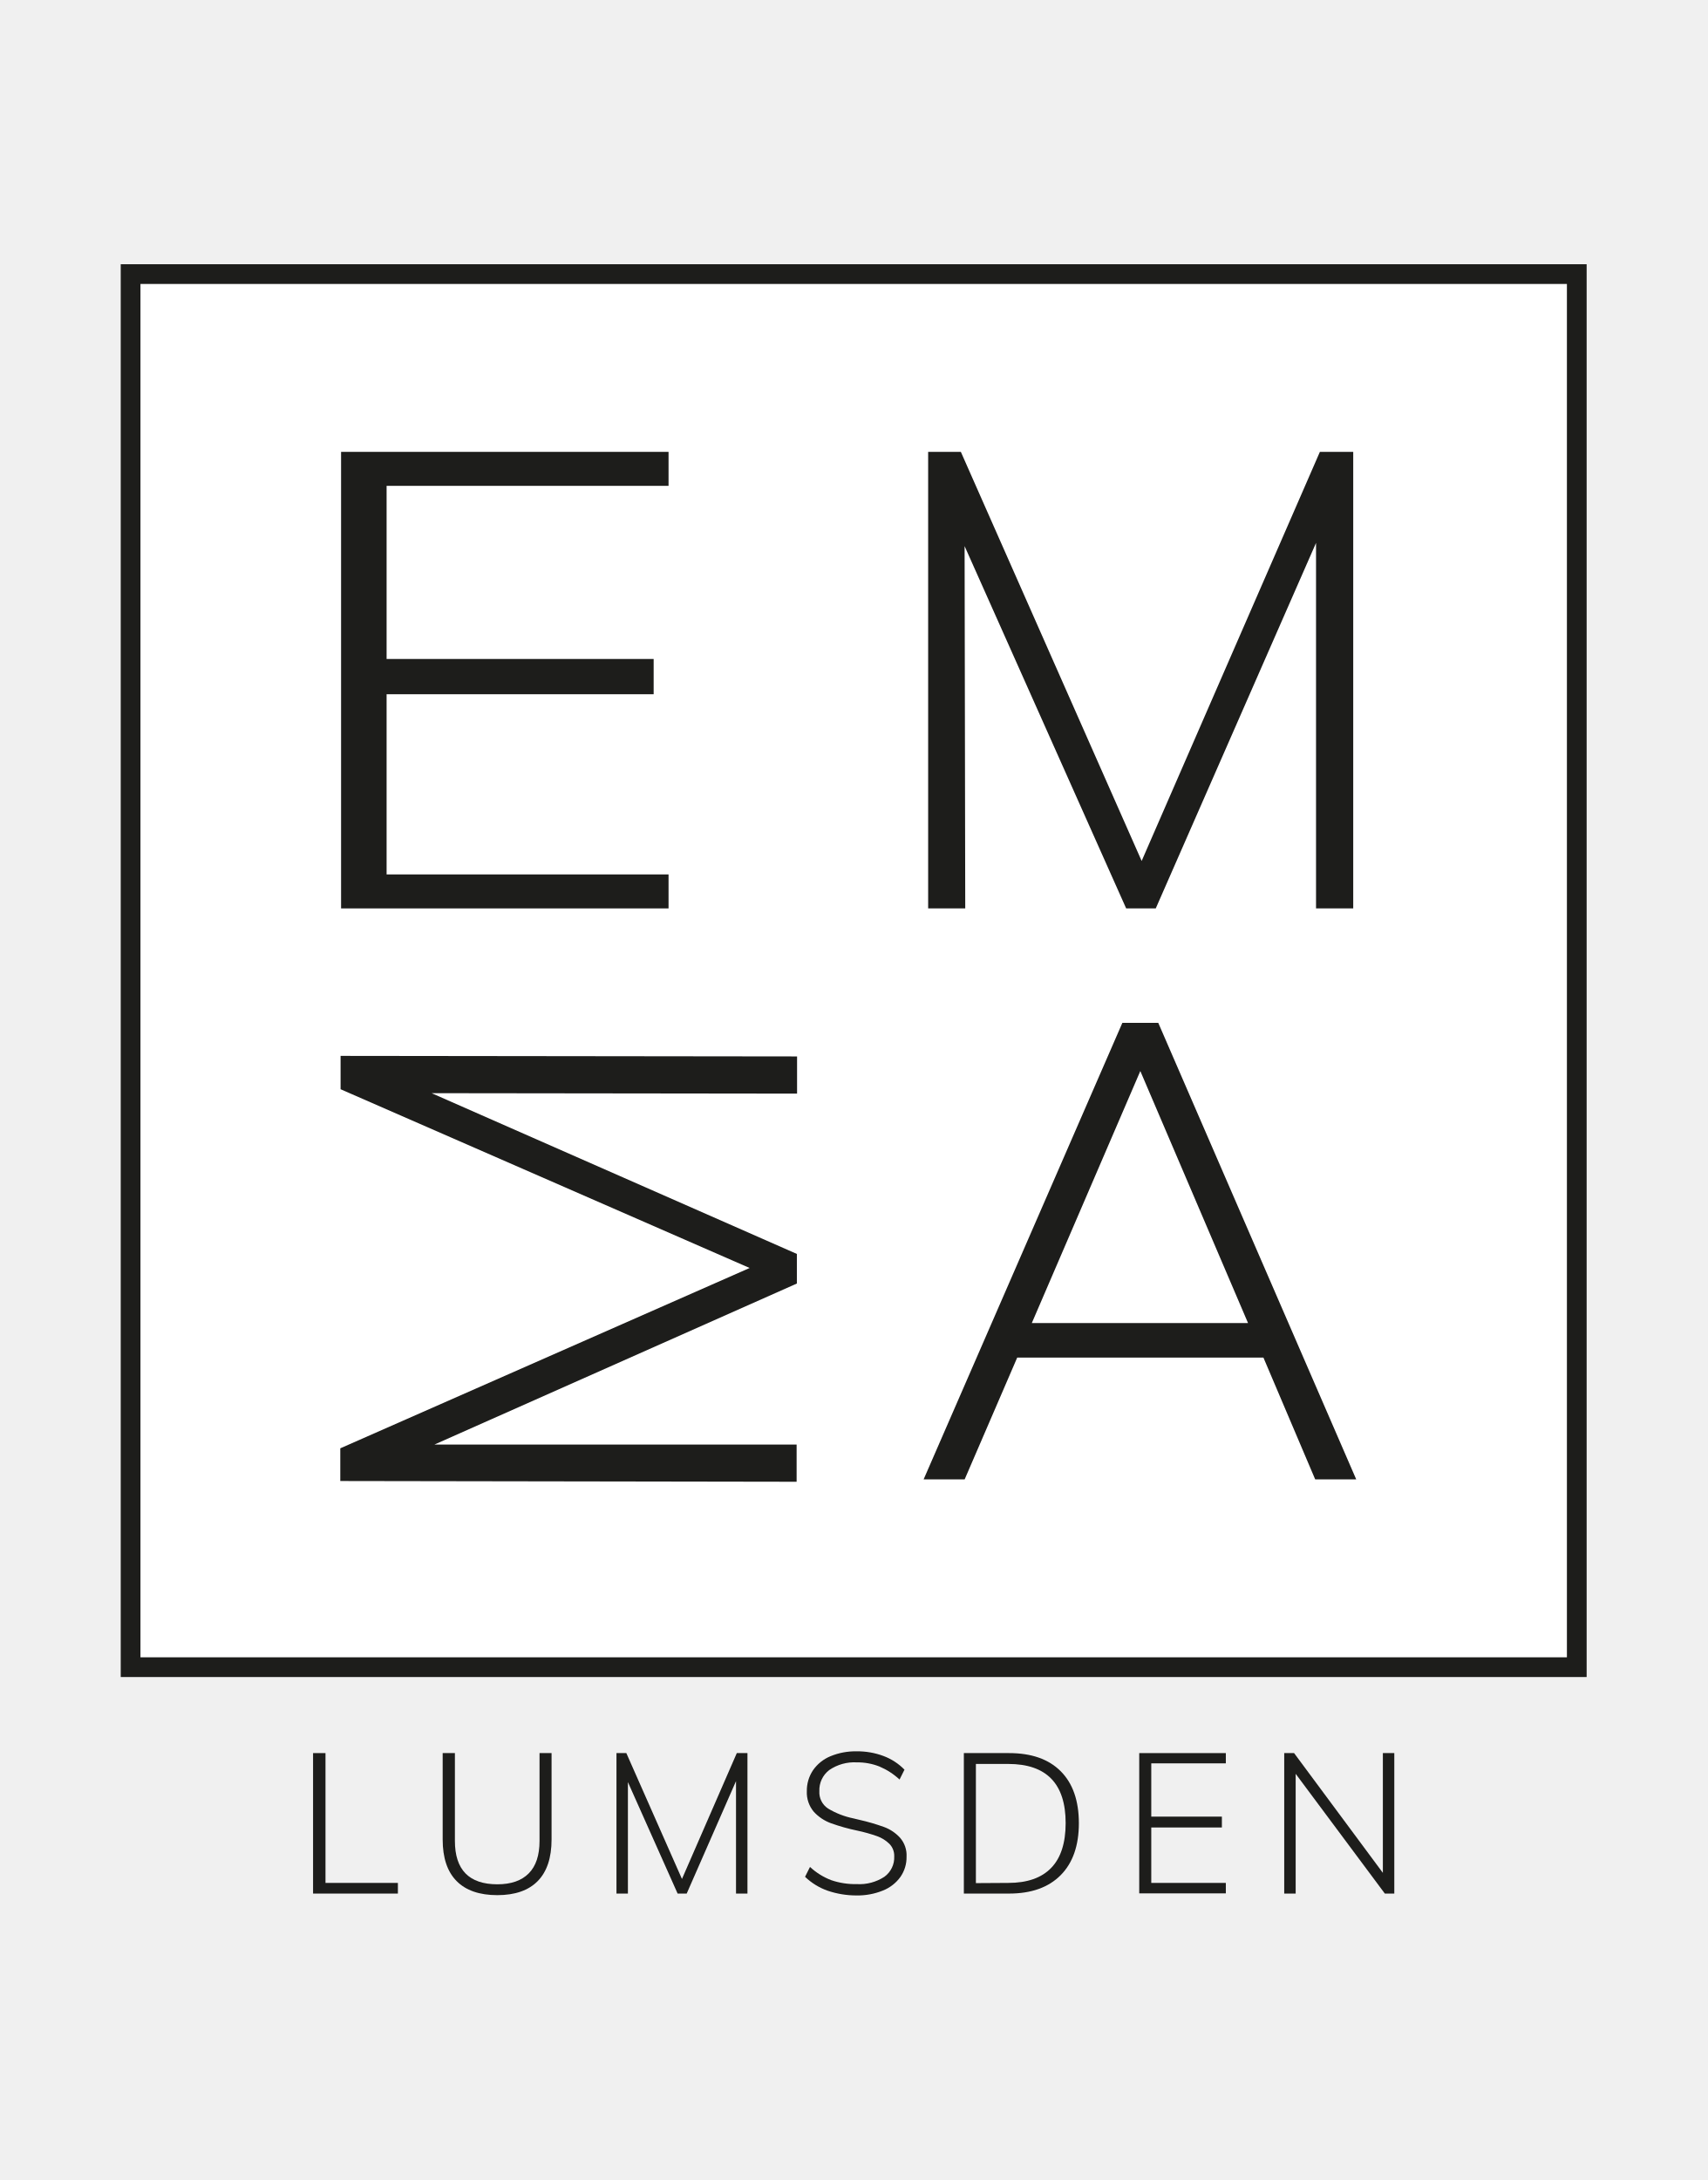
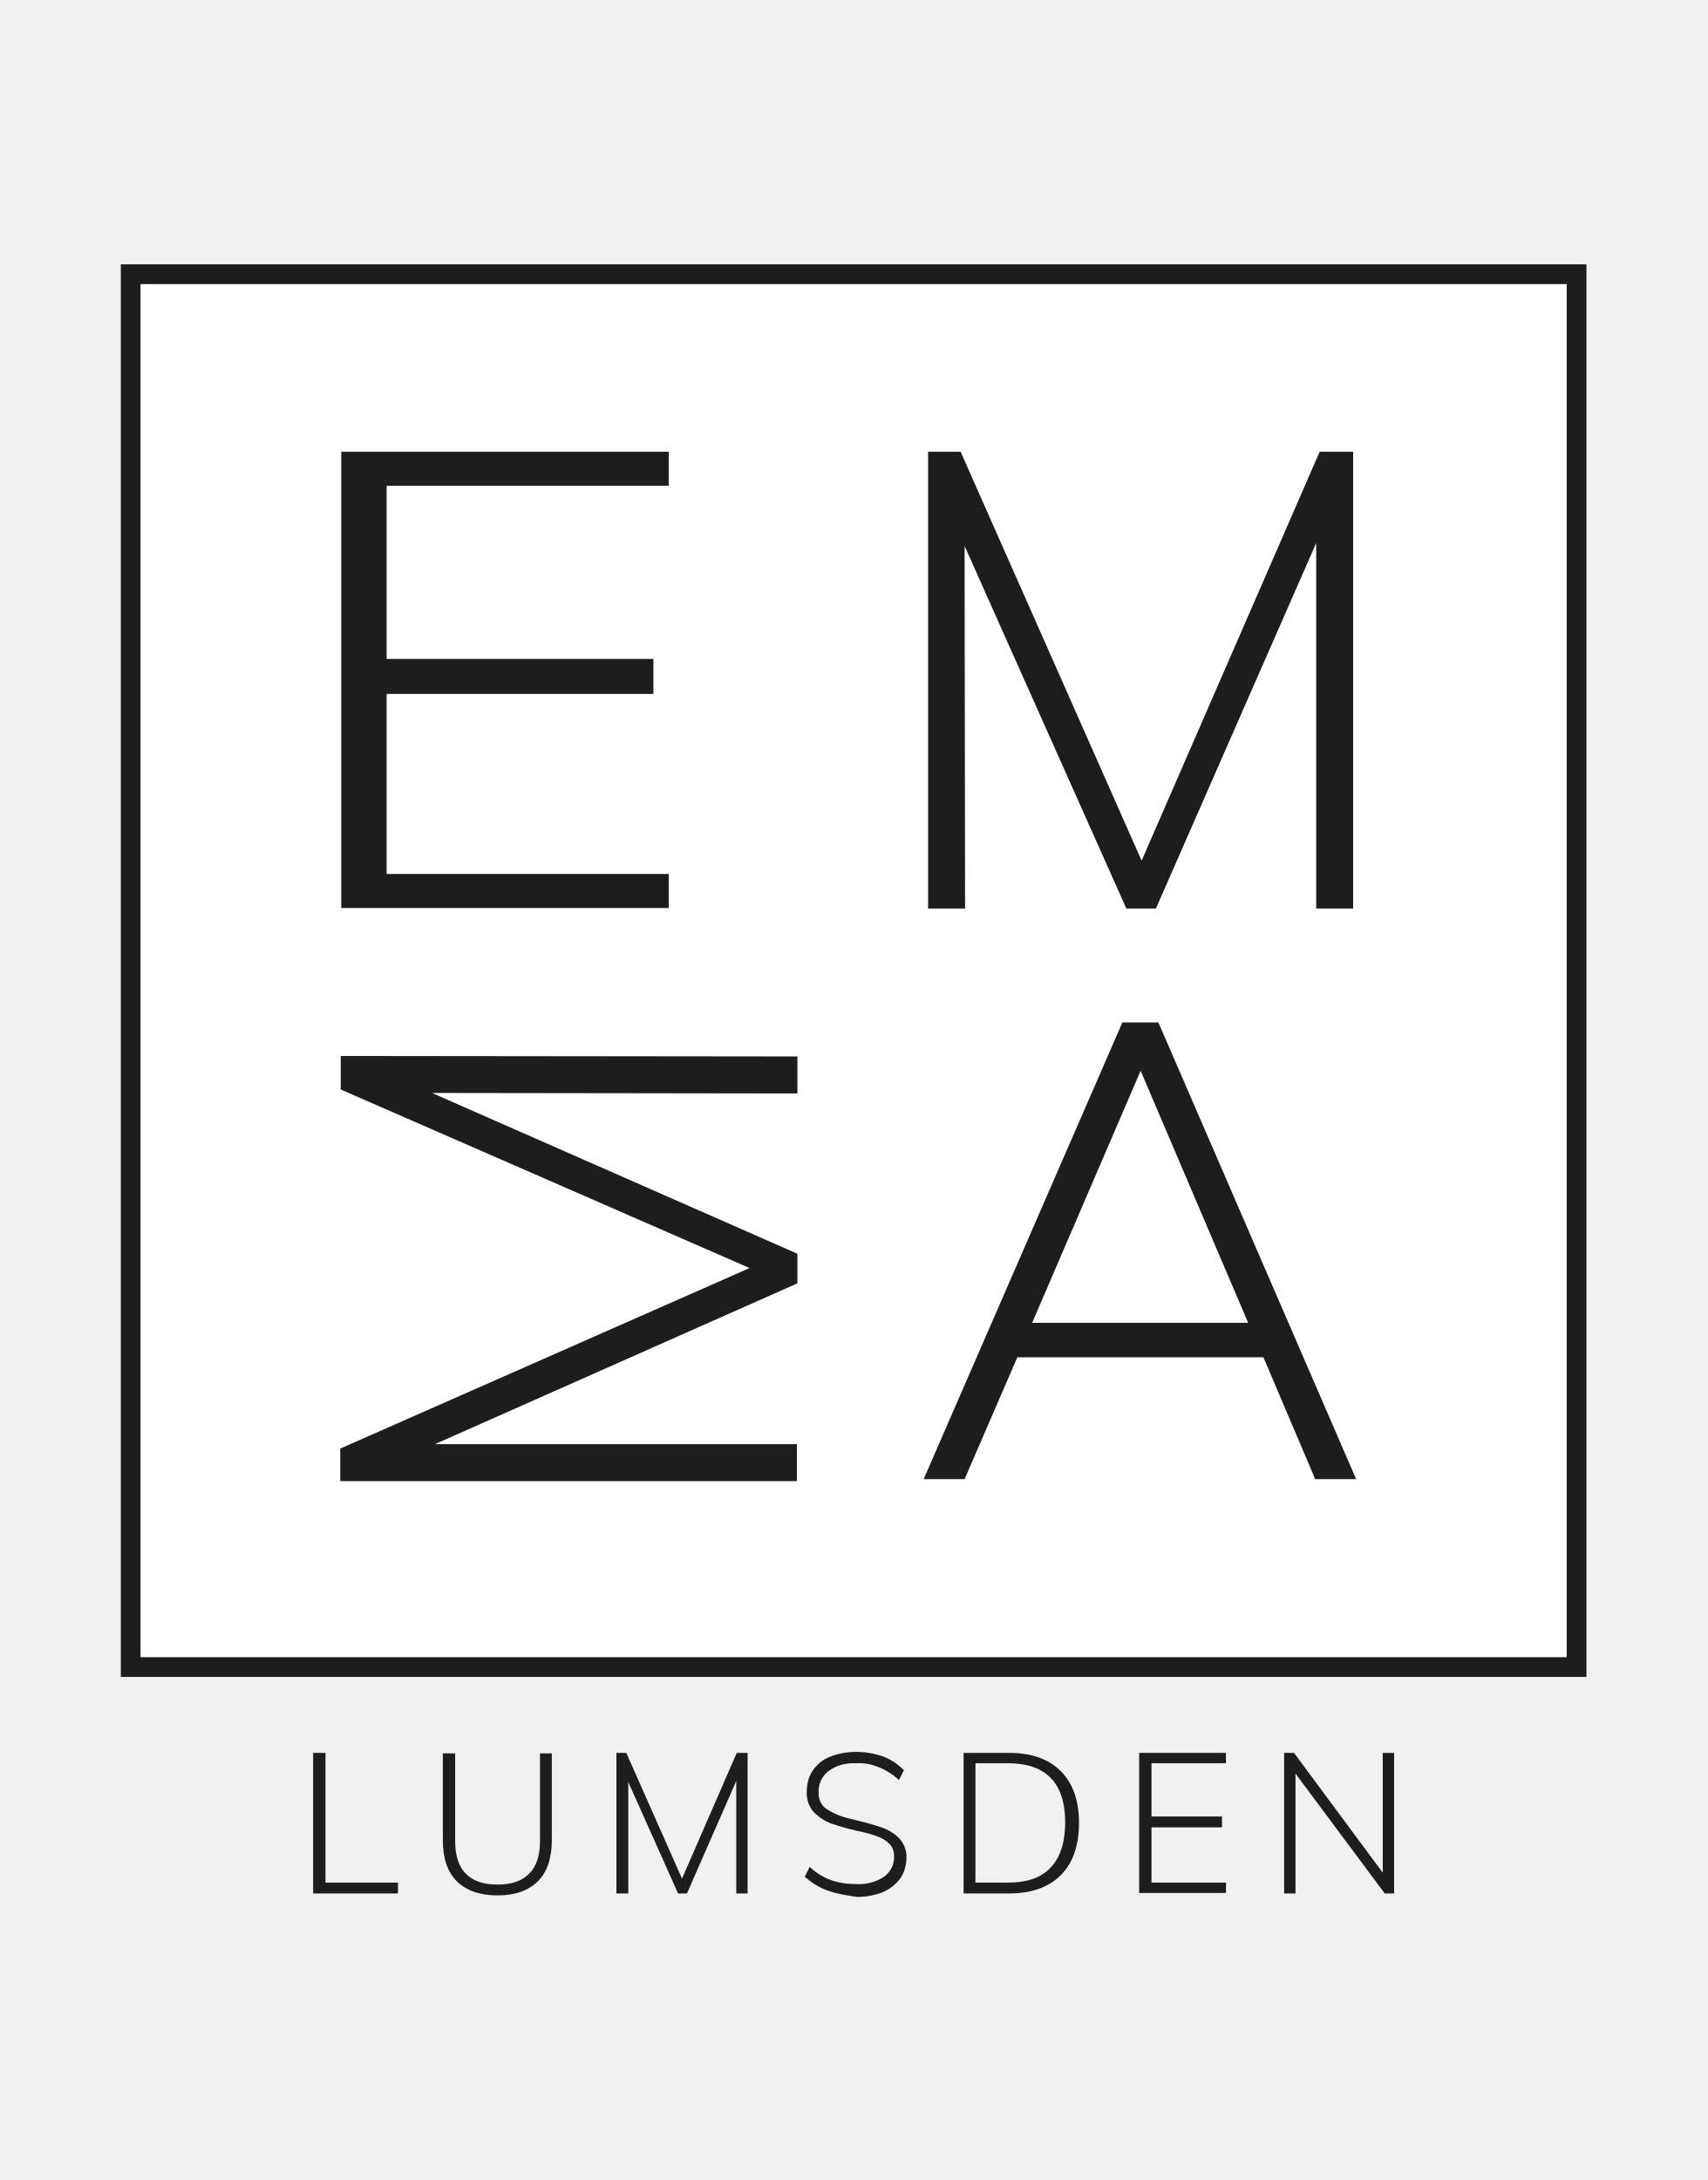
- <svg xmlns="http://www.w3.org/2000/svg" id="Layer_1" data-name="Layer 1" viewBox="0 0 346.21 441.97">
-   <defs>
-     <style>
-       .cls-1 {
-         fill: #fff;
-         stroke: #1d1d1b;
-         stroke-miterlimit: 10;
-         stroke-width: 4px;
-       }
- 
-       .cls-2 {
-         fill: #1d1d1b;
-       }
-     </style>
-   </defs>
-   <rect class="cls-1" x="26.48" y="55.57" width="293.24" height="282.43" />
-   <path class="cls-2" d="M69.16,91.61h66.4V98.5H78.39v35.1h54.15v7.15H78.39v36.53h57.17v6.89H69.16Z" />
-   <path class="cls-2" d="M274.39,91.61v92.56h-7.54v-74.1l-32.5,74.1h-6l-32.76-73.45.13,73.45H188.2V91.61h6.63l36.66,82.94,36.14-82.94Z" />
-   <path class="cls-2" d="M69.06,214.07l92.56.11v7.54l-74.1-.09,74.06,32.59v6l-73.5,32.65h73.45v7.54L69,300.26v-6.63l83-36.56L69.06,220.83Z" />
-   <path class="cls-2" d="M256.18,275.23H206.26l-10.66,24.7h-8.32l40.3-92.56h7.28L275,299.93h-8.32Zm-3.12-7-21.84-51.09-22,51.09Z" />
+ <svg xmlns="http://www.w3.org/2000/svg" version="1.1" id="Layer_1" x="0px" y="0px" viewBox="0 0 346.2 442" style="enable-background:new 0 0 346.2 442;" xml:space="preserve">
+   <style type="text/css">
+ 	.st0{fill:#FFFFFF;stroke:#1D1D1B;stroke-width:4;stroke-miterlimit:10;}
+ 	.st1{fill:#1D1D1B;}
+ </style>
+   <rect x="26.5" y="55.6" class="st0" width="293.2" height="282.4" />
+   <path class="st1" d="M69.2,91.6h66.4v6.9H78.4v35.1h54.1v7.1H78.4v36.5h57.2v6.9H69.2V91.6z" />
+   <path class="st1" d="M274.4,91.6v92.6h-7.5v-74.1l-32.5,74.1h-6l-32.8-73.5l0.1,73.5h-7.5V91.6h6.6l36.7,82.9l36.1-82.9H274.4z" />
+   <path class="st1" d="M69.1,214.1l92.6,0.1v7.5l-74.1-0.1l74.1,32.6v6l-73.5,32.6h73.4v7.5L69,300.3v-6.6l83-36.6l-82.9-36.2V214.1z" />
+   <path class="st1" d="M256.2,275.2h-49.9l-10.7,24.7h-8.3l40.3-92.6h7.3l40.1,92.6h-8.3L256.2,275.2z M253.1,268.2l-21.8-51.1  l-22,51.1H253.1z" />
  <g>
-     <path class="cls-2" d="M63.48,355.42H66v26.32H80.68v2.16H63.48Z" />
-     <path class="cls-2" d="M92.58,381.36q-2.82-2.85-2.82-8.42V355.42h2.48v17.8q0,8.79,8.6,8.8c2.8,0,4.92-.74,6.38-2.22s2.18-3.67,2.18-6.58v-17.8h2.44v17.52c0,3.71-.94,6.52-2.8,8.42s-4.6,2.86-8.2,2.86S94.46,383.27,92.58,381.36Z" />
-     <path class="cls-2" d="M151.56,355.42V383.9h-2.32V361.1l-10,22.8H137.4l-10.08-22.6v22.6H125V355.42h2l11.28,25.52,11.12-25.52Z" />
-     <path class="cls-2" d="M167.82,383.32a12.64,12.64,0,0,1-4.58-2.82l1-2a13.36,13.36,0,0,0,4.3,2.68,15,15,0,0,0,5.18.8,9.24,9.24,0,0,0,5.6-1.48,4.84,4.84,0,0,0,2-4.16,3.44,3.44,0,0,0-1-2.54,6.86,6.86,0,0,0-2.48-1.54,32,32,0,0,0-4-1.12,40,40,0,0,1-5.34-1.5A8.79,8.79,0,0,1,165,367.3a6.06,6.06,0,0,1-1.4-4.16,7.42,7.42,0,0,1,1.25-4.24,8,8,0,0,1,3.53-2.84,13.27,13.27,0,0,1,5.34-1,15,15,0,0,1,5.4.94,11.61,11.61,0,0,1,4.28,2.78l-1,2a14,14,0,0,0-4.08-2.64,12.05,12.05,0,0,0-4.56-.84,9,9,0,0,0-5.62,1.56,5.12,5.12,0,0,0-2,4.28,3.93,3.93,0,0,0,1.76,3.52,16.33,16.33,0,0,0,5.16,2l1.16.28a42.23,42.23,0,0,1,5.08,1.48,8.26,8.26,0,0,1,3.2,2.16,5.4,5.4,0,0,1,1.32,3.84,6.93,6.93,0,0,1-1.24,4.1,8,8,0,0,1-3.54,2.76,13.54,13.54,0,0,1-5.33,1A18.1,18.1,0,0,1,167.82,383.32Z" />
-     <path class="cls-2" d="M195.44,355.42h9.16q6.81,0,10.48,3.68t3.68,10.52q0,6.84-3.7,10.56T204.6,383.9h-9.16Zm9,26.32q5.79,0,8.72-3.06c1.94-2,2.92-5.06,2.92-9.06q0-12-11.64-12h-6.56v24.16Z" />
-     <path class="cls-2" d="M231,355.42h17.56v2.08H233.44v10.8h14.32v2.2H233.44v11.24h15.12v2.12H231Z" />
-     <path class="cls-2" d="M282.72,355.42V383.9H280.8l-18.08-24.28V383.9H260.4V355.42h2l18,24.28V355.42Z" />
+     <path class="st1" d="M63.5,355.4H66v26.3h14.7v2.2H63.5V355.4z" />
+     <path class="st1" d="M92.6,381.4c-1.9-1.9-2.8-4.7-2.8-8.4v-17.5h2.5v17.8c0,5.9,2.9,8.8,8.6,8.8c2.8,0,4.9-0.7,6.4-2.2   s2.2-3.7,2.2-6.6v-17.8h2.4v17.5c0,3.7-0.9,6.5-2.8,8.4s-4.6,2.9-8.2,2.9S94.5,383.3,92.6,381.4z" />
+     <path class="st1" d="M151.6,355.4v28.5h-2.3v-22.8l-10,22.8h-1.8l-10.1-22.6v22.6H125v-28.5h2l11.3,25.5l11.1-25.5H151.6z" />
+     <path class="st1" d="M167.8,383.3c-1.7-0.6-3.3-1.6-4.6-2.8l1-2c1.2,1.2,2.7,2.1,4.3,2.7c1.7,0.6,3.4,0.8,5.2,0.8   c2,0.1,3.9-0.4,5.6-1.5c1.3-1,2.1-2.5,2-4.2c0-0.9-0.3-1.9-1-2.5c-0.7-0.7-1.6-1.2-2.5-1.5c-1.3-0.5-2.6-0.8-4-1.1   c-1.8-0.4-3.6-0.9-5.3-1.5c-1.3-0.5-2.5-1.3-3.5-2.3c-1-1.2-1.5-2.6-1.4-4.2c0-1.5,0.4-3,1.2-4.2c0.9-1.3,2.1-2.3,3.5-2.8   c1.7-0.7,3.5-1,5.3-1c1.8,0,3.7,0.3,5.4,0.9c1.6,0.6,3.1,1.6,4.3,2.8l-1,2c-1.2-1.1-2.6-2-4.1-2.6c-1.5-0.6-3-0.9-4.6-0.8   c-2-0.1-4,0.4-5.6,1.6c-1.3,1-2.1,2.6-2,4.3c-0.1,1.4,0.6,2.8,1.8,3.5c1.6,1,3.3,1.6,5.2,2l1.2,0.3c1.7,0.4,3.4,0.9,5.1,1.5   c1.2,0.5,2.3,1.2,3.2,2.2c0.9,1.1,1.4,2.4,1.3,3.8c0,1.5-0.4,2.9-1.2,4.1c-0.9,1.2-2.1,2.2-3.5,2.8c-1.7,0.7-3.5,1-5.3,1   C171.7,384.3,169.7,384,167.8,383.3z" />
+     <path class="st1" d="M195.4,355.4h9.2c4.5,0,8,1.2,10.5,3.7c2.5,2.5,3.7,6,3.7,10.5s-1.2,8.1-3.7,10.6s-6,3.7-10.5,3.7h-9.2V355.4z    M204.4,381.7c3.9,0,6.8-1,8.7-3.1c1.9-2,2.9-5.1,2.9-9.1c0-8-3.9-12-11.6-12h-6.6v24.2L204.4,381.7z" />
+     <path class="st1" d="M231,355.4h17.6v2.1h-15.1v10.8h14.3v2.2h-14.3v11.2h15.1v2.1H231V355.4z" />
+     <path class="st1" d="M282.7,355.4v28.5h-1.9l-18.1-24.3v24.3h-2.3v-28.5h2l18,24.3v-24.3H282.7z" />
  </g>
</svg>
